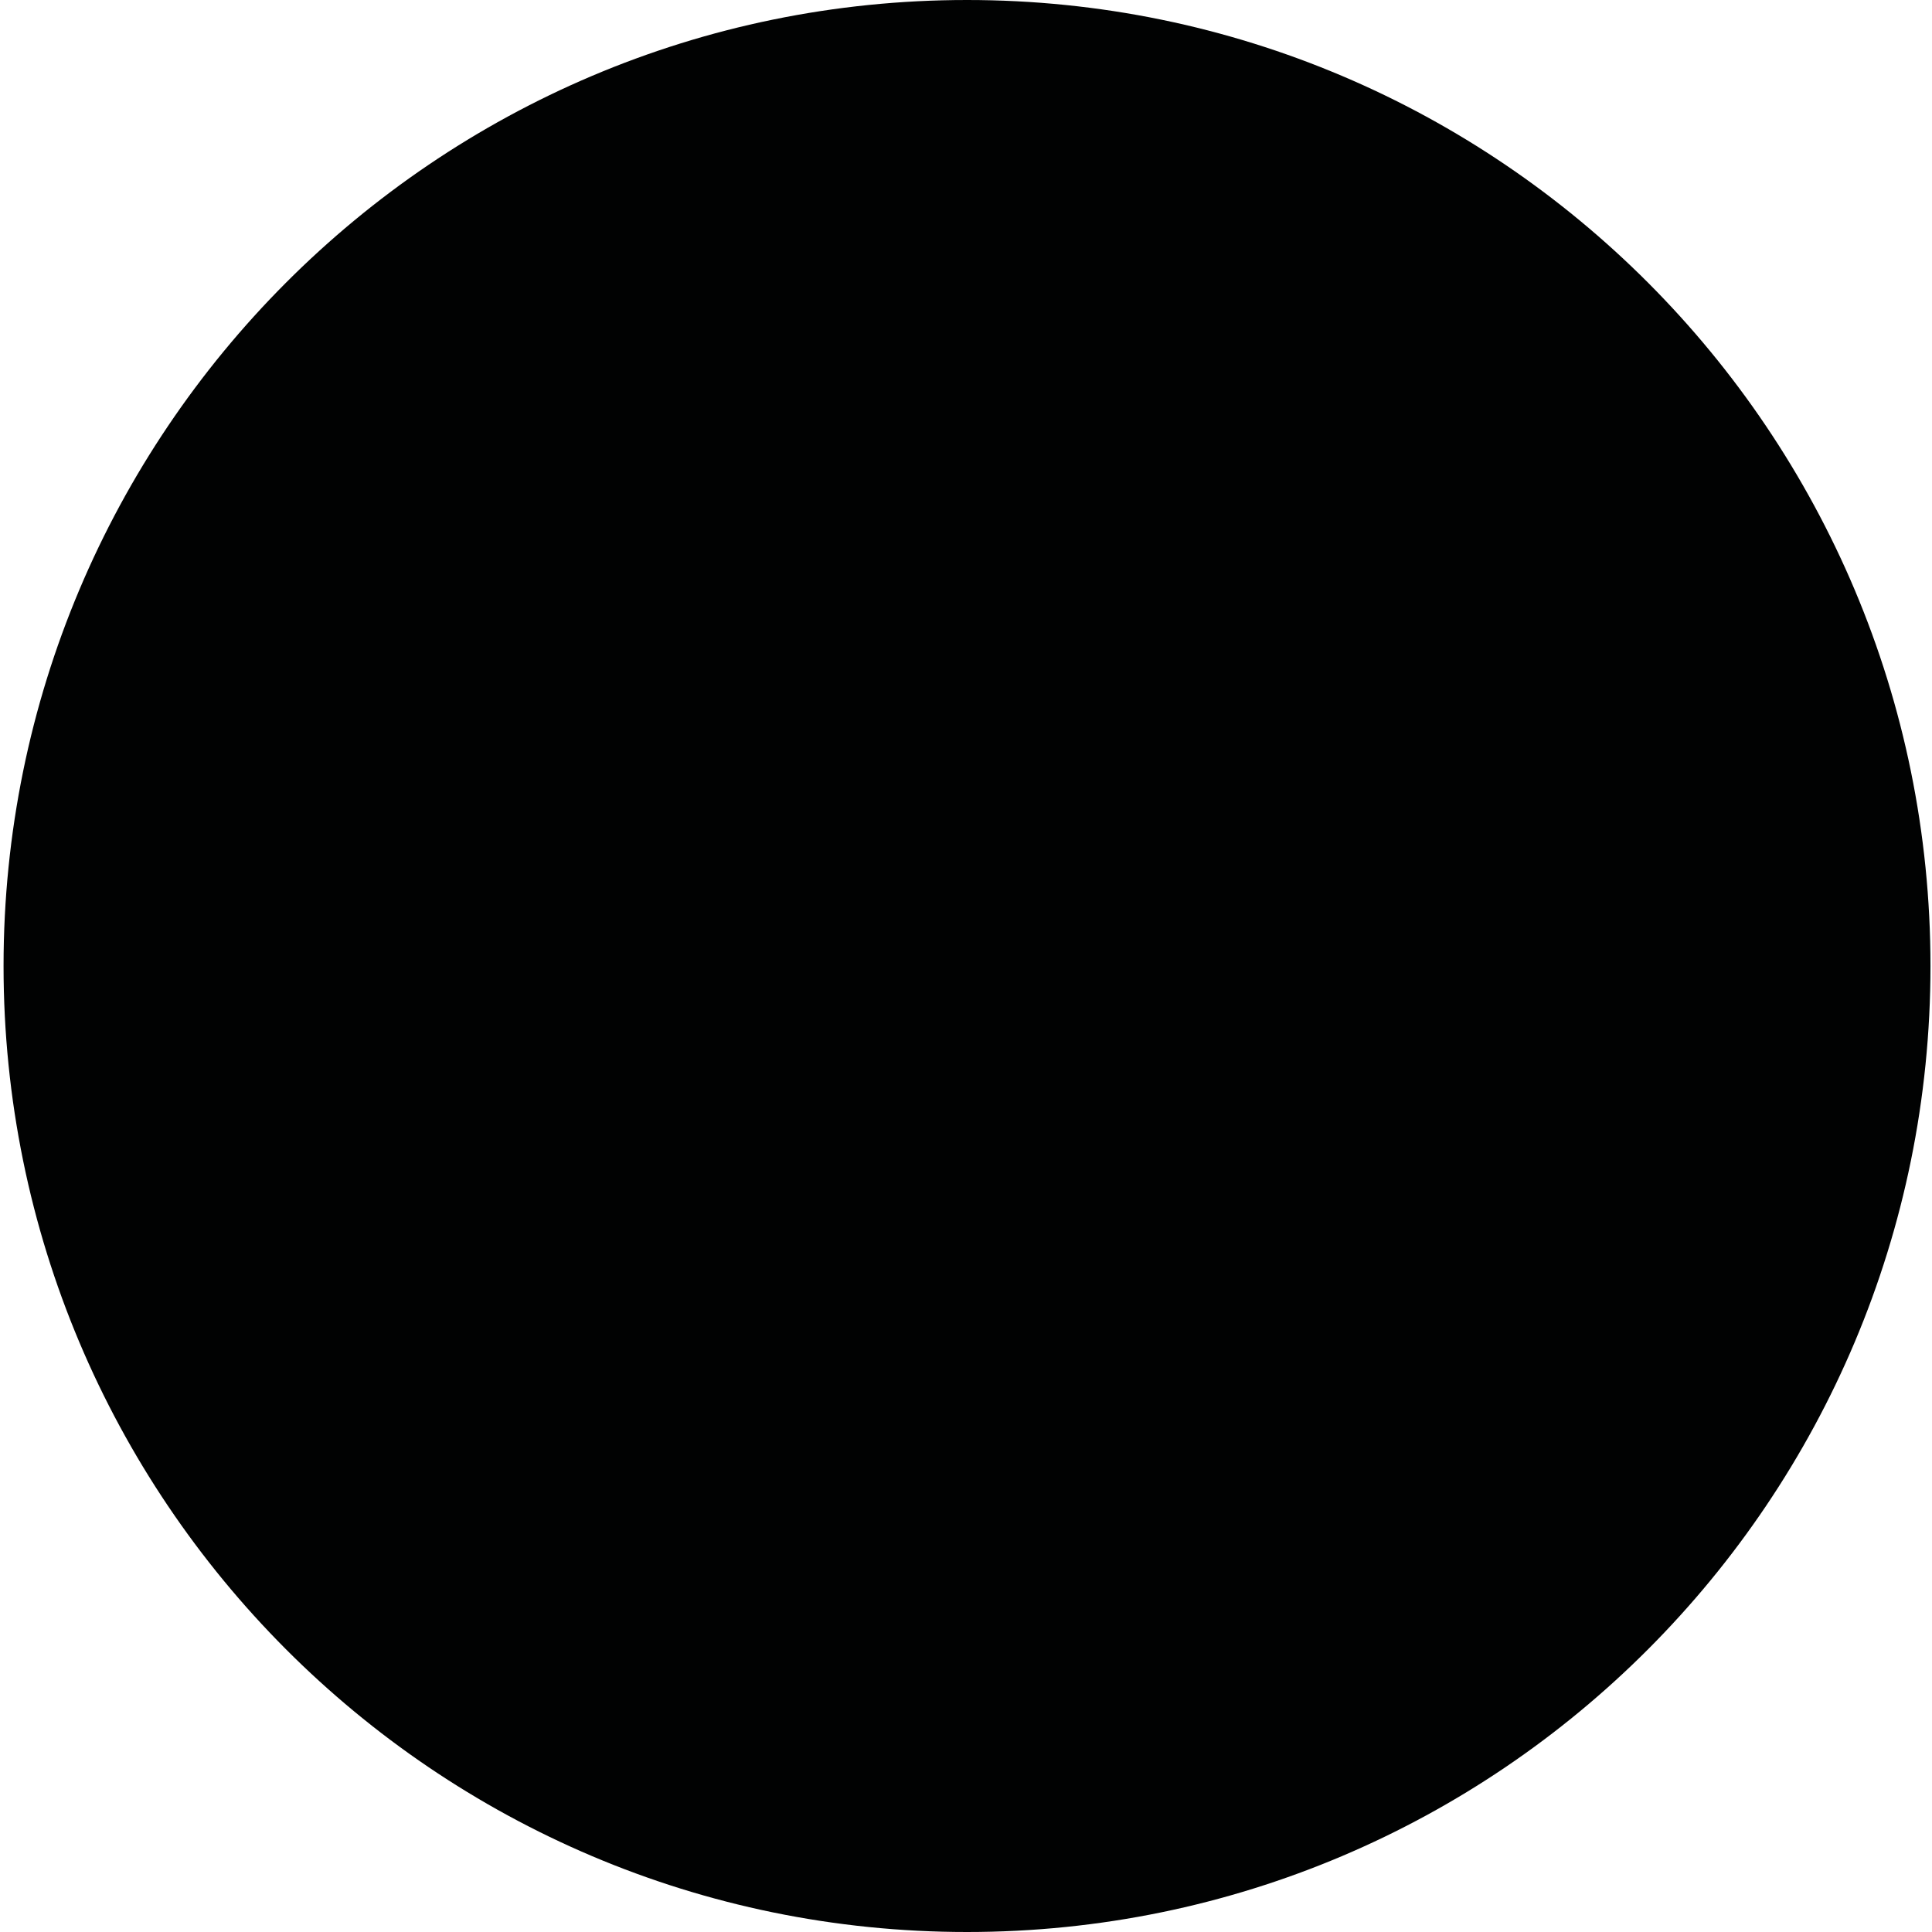
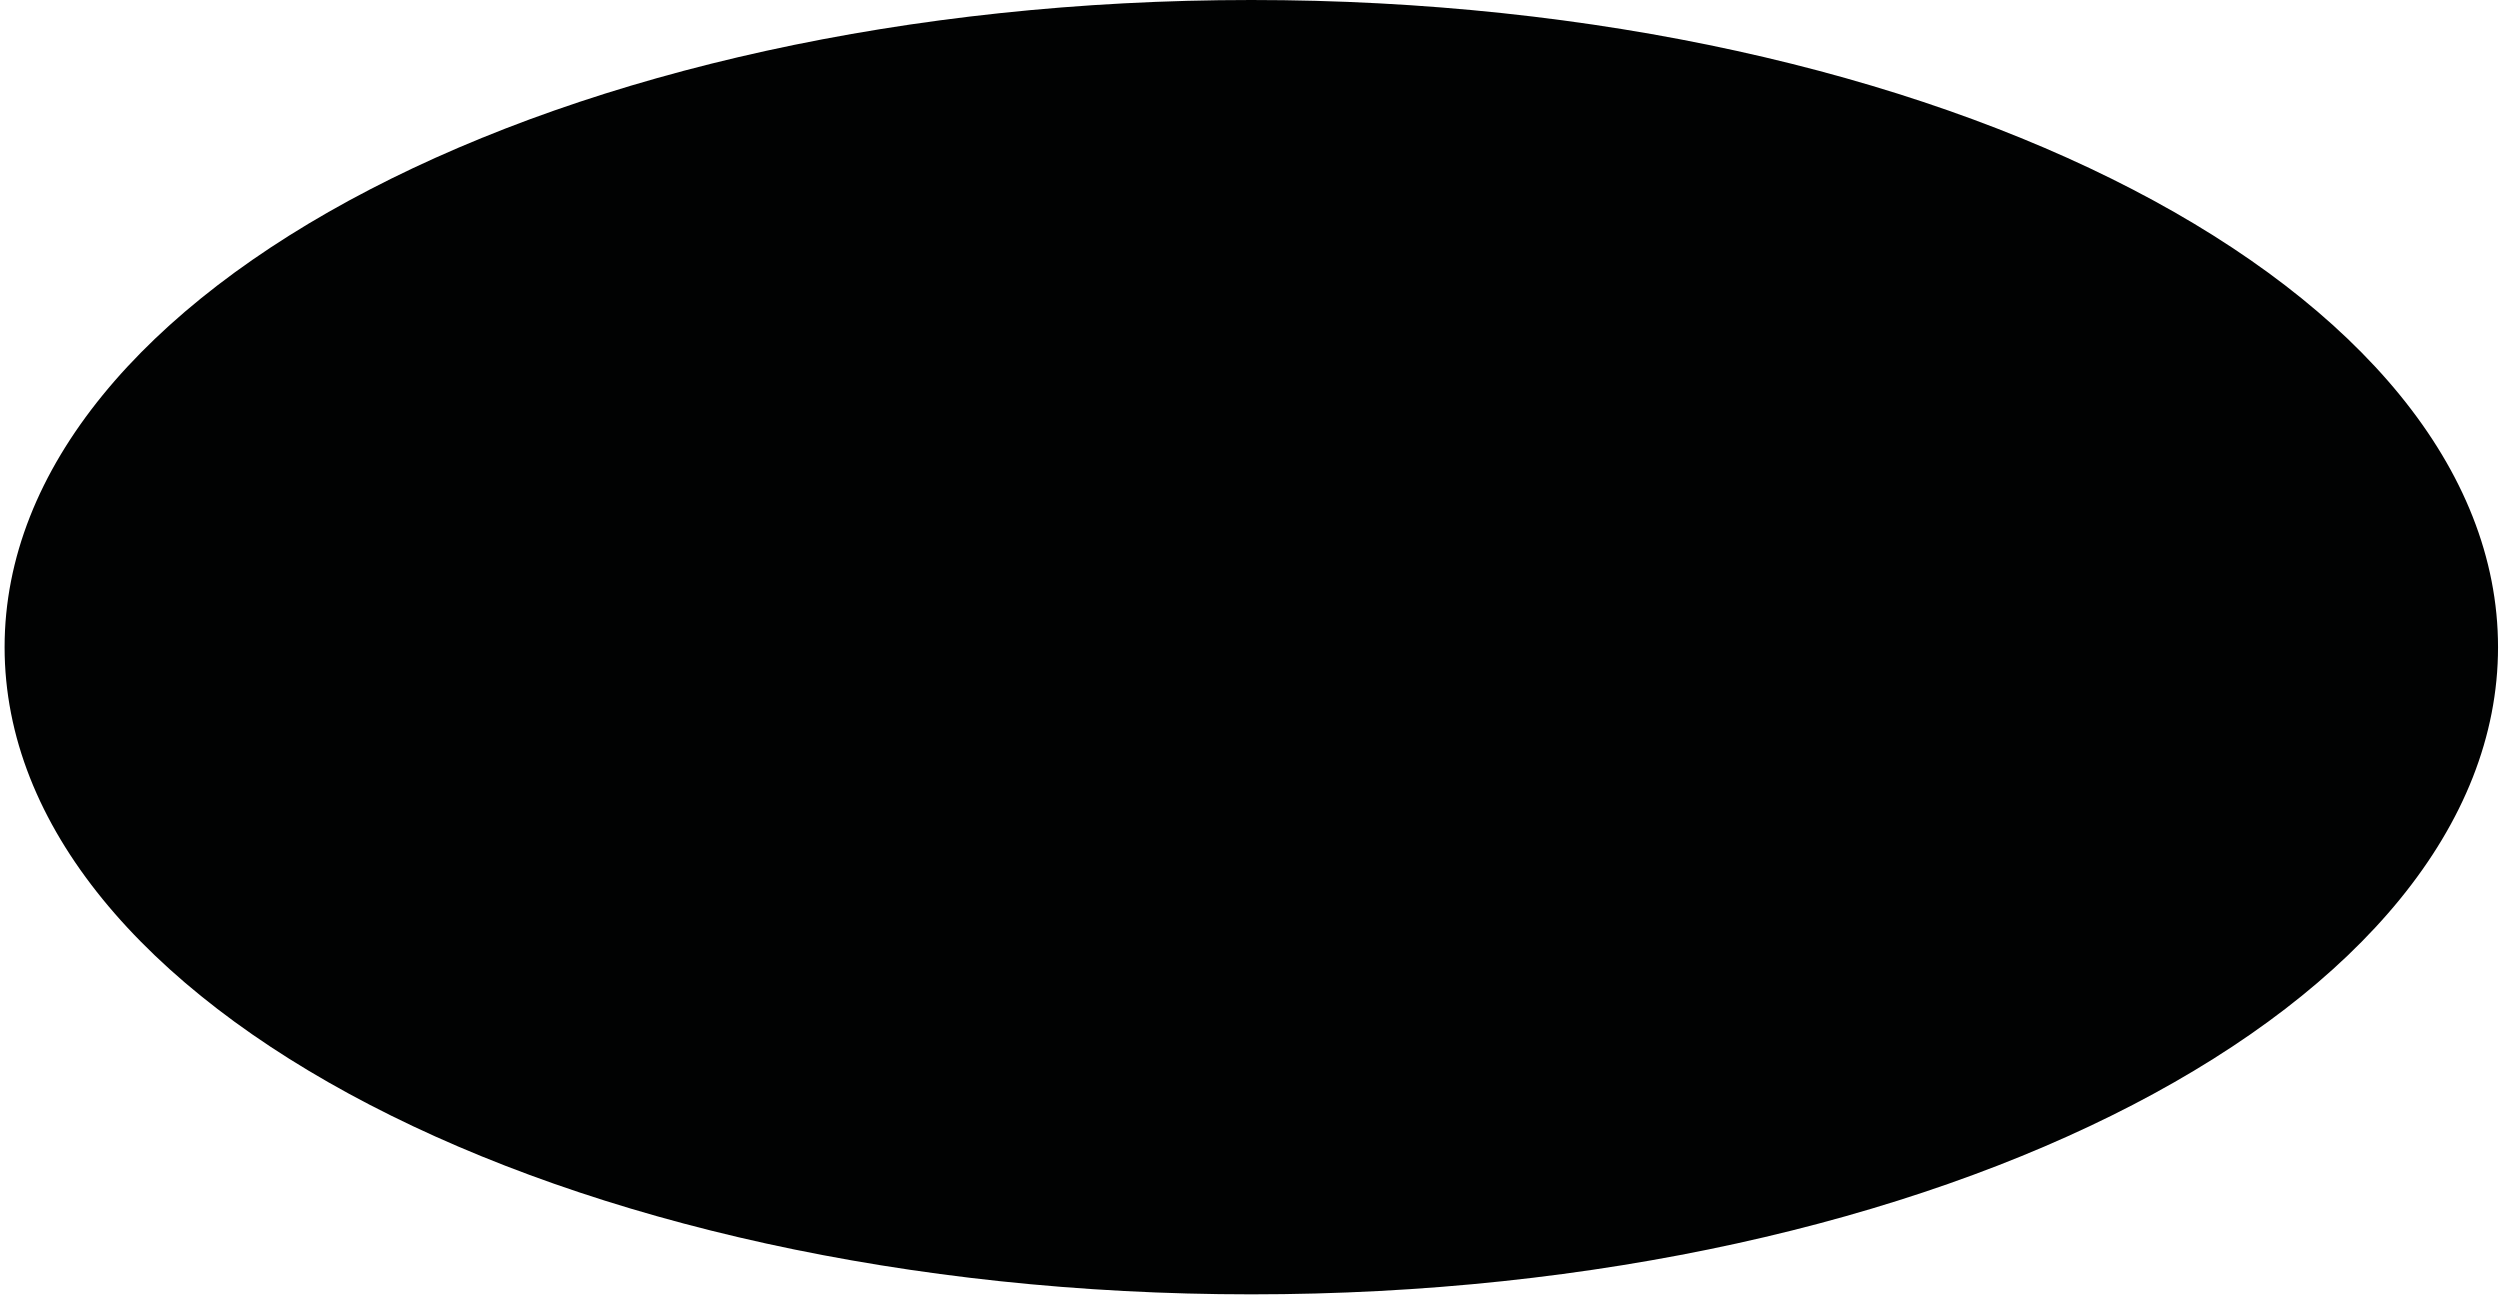
- <svg xmlns="http://www.w3.org/2000/svg" height="100" id="Ebene_3" preserveAspectRatio="none" style="enable-background:new 0 0 761 394;" version="1.1" viewBox="0 0 761 394" width="100" x="0px" xml:space="preserve" y="0px">
+ <svg xmlns="http://www.w3.org/2000/svg" version="1.1" id="Ebene_3" x="0px" y="0px" viewBox="0 0 761 394" style="enable-background:new 0 0 761 394;" xml:space="preserve">
  <style type="text/css">
	.st0{fill:#010202;}
</style>
  <ellipse class="st0" cx="380.9" cy="197" rx="379.5" ry="197" />
</svg>
